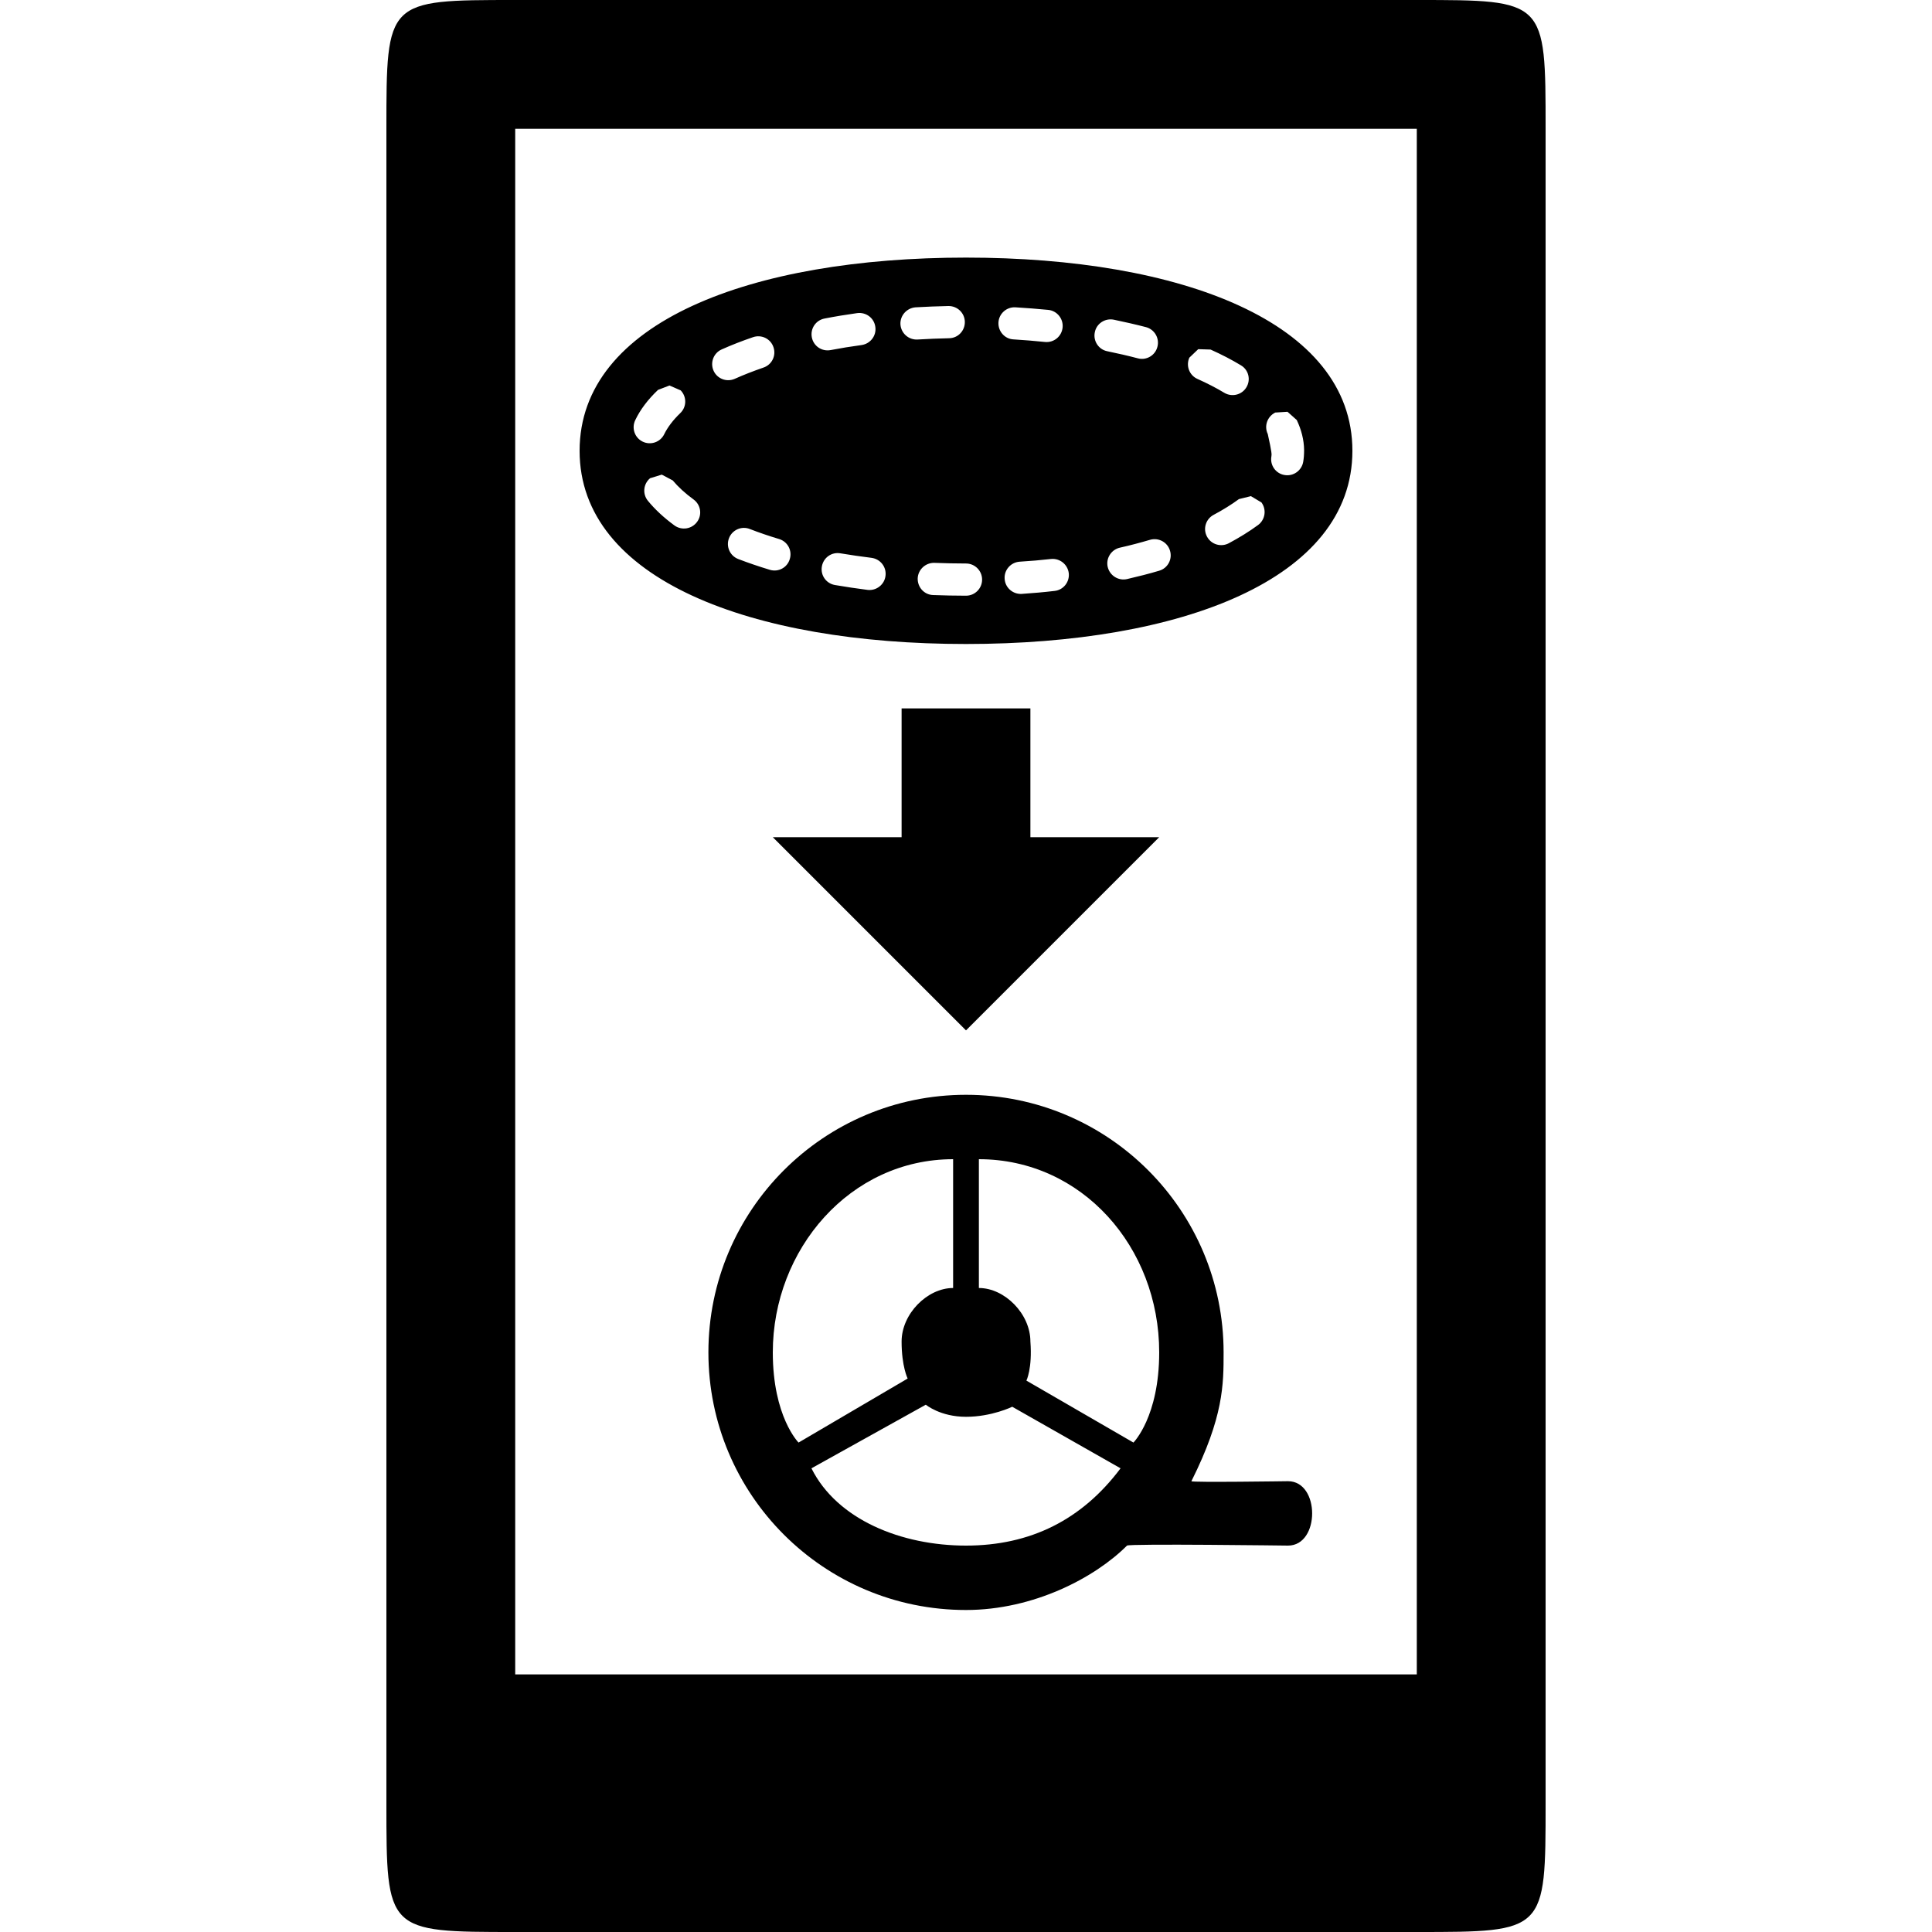
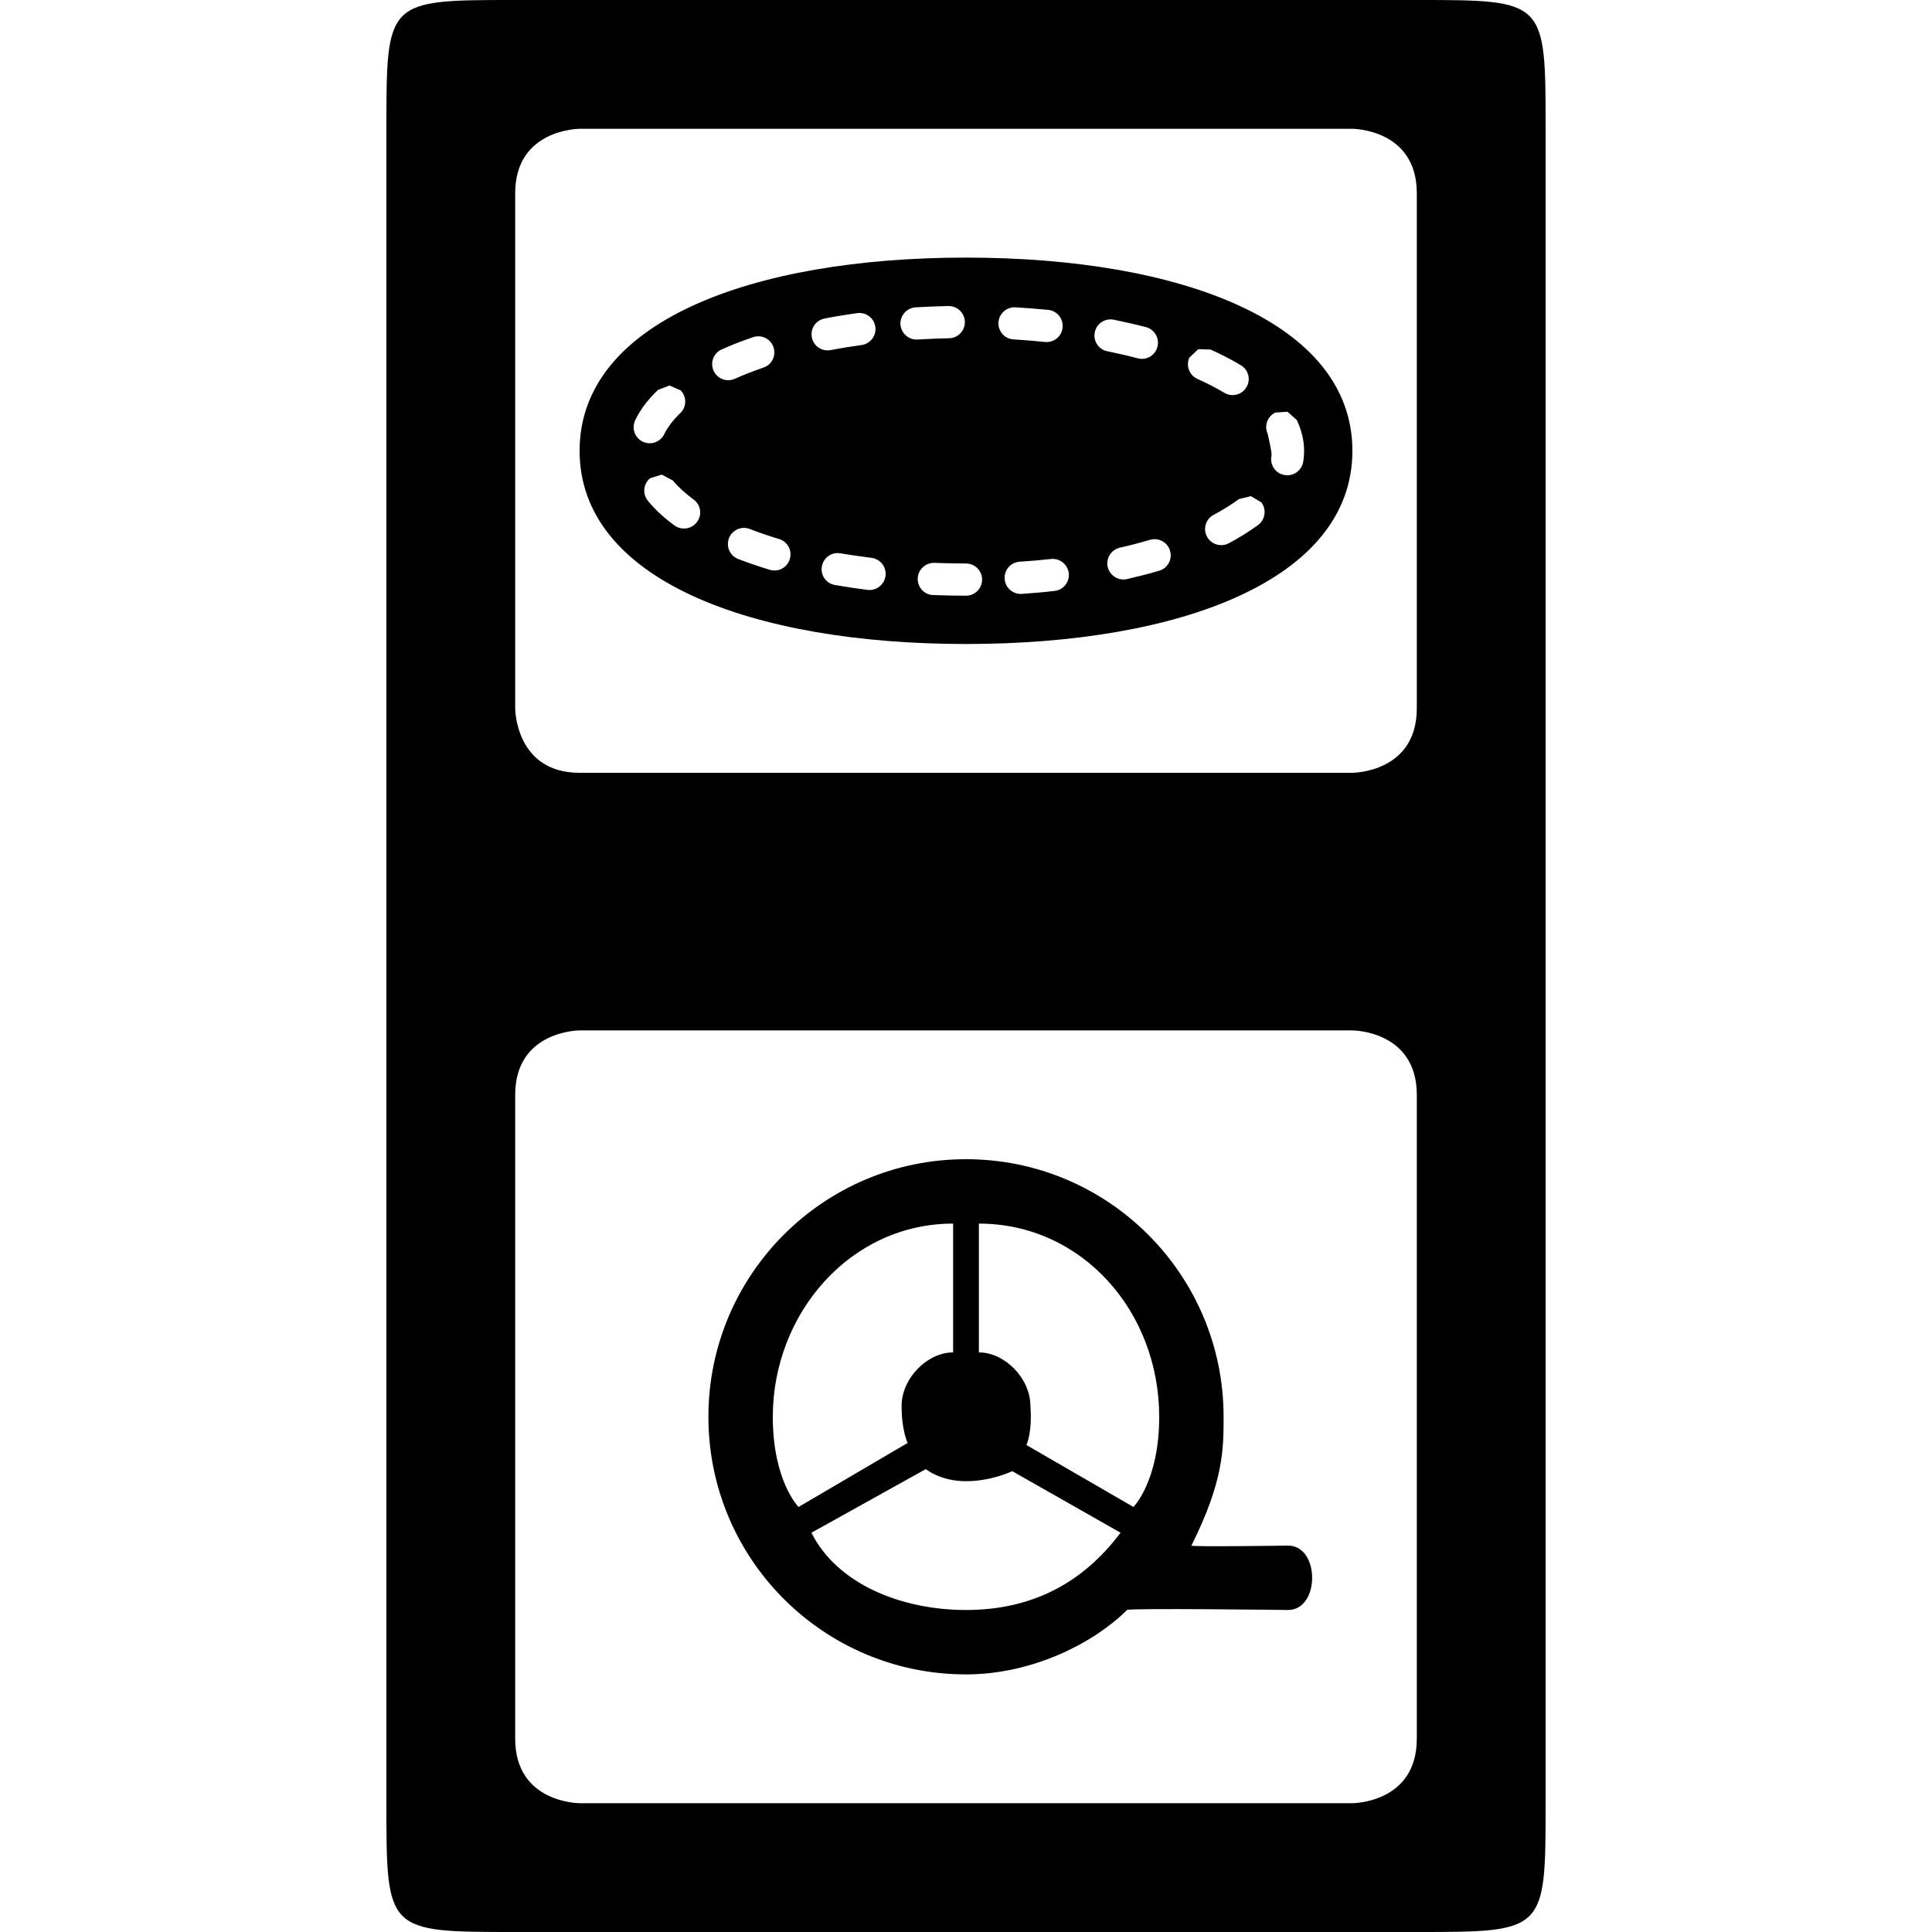
<svg xmlns="http://www.w3.org/2000/svg" version="1.1" x="0" y="0" width="15" height="15" viewBox="0 0 15 15">
-   <path d="M11,0 C12,0 12,0 12,1 L12,14 C12,15 12,15 11,15 L4,15 C3,15 3,15 3,14 L3,1 C3,0 3,0 4,0 L11,0 z M11,1 L4,1 L4,13 L11,13 L11,1 z" />
+   <path d="M11,0 C12,0 12,0 12,1 L12,14 C12,15 12,15 11,15 C11,15 4,15 4,15 C3,15 3,15 3,14 L3,1 C3,0 3,0 4,0 L11,0 z M4.5,8 C4.5,8 4,8 4,8.5 C4,8.5 4,13.5 4,13.5 C4,14 4.5,14 4.5,14 L10.5,14 C10.5,14 11,14 11,13.5 C11,13.5 11,8.5 11,8.5 C11,8 10.5,8 10.5,8 C10.5,8 4.5,8 4.5,8 z M10.5,1 L4.5,1 C4.5,1 4,1 4,1.5 C4,1.5 4,5.5 4,5.5 C4,5.5 4,6 4.5,6 C4.5,6 10.5,6 10.5,6 C10.5,6 11,6 11,5.5 C11,5.5 11,1.5 11,1.5 C11,1 10.5,1 10.5,1 z" />
  <path d="M7.5,2 C9.167,2 10.5,2.5 10.5,3.5 C10.5,4.5 9.167,5 7.5,5 C5.833,5 4.5,4.5 4.5,3.5 C4.5,2.5 5.833,2 7.5,2 z M7.255,4.37 C7.186,4.368 7.128,4.422 7.125,4.49 C7.123,4.56 7.176,4.618 7.245,4.62 C7.329,4.623 7.414,4.625 7.5,4.625 C7.569,4.625 7.625,4.569 7.625,4.5 C7.625,4.431 7.569,4.375 7.5,4.375 C7.417,4.375 7.336,4.373 7.255,4.37 z M8.16,4.34 C8.08,4.349 7.999,4.356 7.916,4.361 C7.847,4.366 7.795,4.426 7.8,4.494 C7.804,4.563 7.864,4.615 7.933,4.611 C8.019,4.605 8.104,4.598 8.187,4.588 C8.256,4.581 8.305,4.519 8.298,4.451 C8.29,4.382 8.228,4.333 8.16,4.34 z M6.525,4.296 C6.457,4.284 6.393,4.329 6.381,4.398 C6.369,4.466 6.414,4.53 6.482,4.542 C6.565,4.556 6.649,4.569 6.736,4.58 C6.804,4.588 6.867,4.539 6.875,4.471 C6.884,4.402 6.835,4.34 6.766,4.331 C6.684,4.321 6.604,4.309 6.525,4.296 z M8.929,4.191 C8.854,4.213 8.776,4.234 8.695,4.252 C8.628,4.267 8.585,4.334 8.6,4.401 C8.616,4.469 8.683,4.511 8.75,4.496 C8.836,4.476 8.92,4.455 9,4.431 C9.066,4.412 9.104,4.342 9.084,4.276 C9.065,4.21 8.996,4.172 8.929,4.191 z M5.821,4.107 C5.757,4.082 5.685,4.114 5.66,4.178 C5.635,4.243 5.667,4.315 5.731,4.34 C5.809,4.37 5.891,4.398 5.977,4.424 C6.043,4.444 6.113,4.407 6.132,4.34 C6.152,4.274 6.115,4.205 6.049,4.185 C5.969,4.161 5.893,4.135 5.821,4.107 z M9.712,3.852 L9.619,3.875 C9.562,3.917 9.496,3.958 9.423,3.997 C9.362,4.029 9.338,4.105 9.371,4.166 C9.403,4.227 9.479,4.25 9.54,4.218 C9.624,4.173 9.7,4.126 9.768,4.076 C9.823,4.035 9.835,3.957 9.794,3.901 L9.712,3.852 z M5.138,3.685 L5.047,3.713 C4.994,3.758 4.987,3.836 5.031,3.889 C5.086,3.956 5.155,4.02 5.237,4.08 C5.293,4.12 5.371,4.108 5.412,4.052 C5.453,3.997 5.441,3.919 5.385,3.878 C5.319,3.83 5.265,3.78 5.223,3.73 L5.138,3.685 z M9.996,3.197 L9.901,3.203 C9.839,3.234 9.813,3.308 9.843,3.37 C9.875,3.514 9.874,3.529 9.871,3.544 C9.859,3.612 9.905,3.677 9.973,3.688 C10.041,3.7 10.106,3.654 10.118,3.586 C10.123,3.557 10.125,3.528 10.125,3.494 C10.124,3.415 10.104,3.337 10.068,3.261 L9.996,3.197 z M5.198,2.993 L5.109,3.027 C5.031,3.101 4.971,3.18 4.932,3.262 C4.902,3.325 4.928,3.399 4.99,3.429 C5.052,3.459 5.127,3.433 5.157,3.371 C5.183,3.318 5.224,3.263 5.281,3.208 C5.332,3.16 5.333,3.081 5.285,3.031 L5.198,2.993 z M9.303,2.711 L9.234,2.777 C9.206,2.84 9.234,2.914 9.297,2.942 C9.373,2.976 9.443,3.012 9.506,3.05 C9.565,3.085 9.642,3.066 9.677,3.007 C9.713,2.948 9.694,2.871 9.634,2.836 C9.563,2.793 9.484,2.752 9.399,2.714 L9.303,2.711 z M5.846,2.618 C5.761,2.647 5.679,2.679 5.603,2.713 C5.54,2.741 5.512,2.815 5.54,2.878 C5.568,2.941 5.642,2.969 5.705,2.941 C5.774,2.91 5.849,2.881 5.927,2.854 C5.993,2.832 6.028,2.761 6.005,2.695 C5.983,2.63 5.912,2.595 5.846,2.618 z M8.647,2.482 C8.579,2.469 8.513,2.512 8.5,2.58 C8.486,2.648 8.53,2.714 8.597,2.727 C8.679,2.744 8.758,2.762 8.834,2.782 C8.9,2.8 8.969,2.76 8.986,2.693 C9.004,2.626 8.964,2.558 8.898,2.54 C8.817,2.519 8.733,2.5 8.647,2.482 z M6.655,2.431 C6.569,2.443 6.484,2.457 6.402,2.473 C6.334,2.486 6.29,2.551 6.303,2.619 C6.316,2.687 6.381,2.731 6.449,2.718 C6.527,2.703 6.607,2.69 6.689,2.679 C6.758,2.669 6.806,2.606 6.796,2.538 C6.787,2.469 6.724,2.422 6.655,2.431 z M7.884,2.386 C7.815,2.382 7.756,2.435 7.752,2.503 C7.748,2.572 7.801,2.632 7.869,2.635 C7.952,2.64 8.034,2.647 8.113,2.655 C8.182,2.662 8.243,2.612 8.25,2.543 C8.257,2.475 8.207,2.413 8.139,2.406 C8.055,2.398 7.97,2.391 7.884,2.386 z M7.363,2.376 C7.278,2.378 7.193,2.381 7.109,2.386 C7.04,2.391 6.987,2.45 6.991,2.519 C6.996,2.588 7.055,2.64 7.124,2.636 C7.204,2.631 7.286,2.628 7.369,2.626 C7.438,2.625 7.492,2.568 7.491,2.499 C7.49,2.43 7.433,2.375 7.363,2.376 z" />
-   <path d="M7.5,8.5 C8.605,8.5 9.5,9.396 9.5,10.5 C9.5,10.75 9.5,11 9.25,11.5 C9.245,11.511 10,11.5 10,11.5 C10.25,11.5 10.25,12 10,12 C10,12 8.766,11.984 8.75,12 C8.5,12.25 8.024,12.5 7.5,12.5 C6.395,12.5 5.5,11.605 5.5,10.5 C5.5,9.396 6.395,8.5 7.5,8.5 L7.5,8.5 z M7.188,10.906 C7.188,10.906 6.3,11.4 6.3,11.4 C6.5,11.8 7,12 7.5,12 C8,12 8.4,11.8 8.7,11.4 C8.7,11.4 7.859,10.922 7.859,10.922 C7.859,10.922 7.7,11 7.5,11 C7.3,11 7.188,10.906 7.188,10.906 z M7.4,9 C6.6,9 6,9.7 6,10.5 C6,11 6.2,11.2 6.2,11.2 C6.2,11.2 7.047,10.703 7.047,10.703 C7.047,10.703 7,10.609 7,10.416 C7,10.2 7.2,10 7.4,10 C7.4,10 7.4,9 7.4,9 z M7.6,9 C7.6,9 7.6,10 7.6,10 C7.8,10 8,10.2 8,10.416 C8.016,10.625 7.969,10.719 7.969,10.719 C7.969,10.719 8.8,11.2 8.8,11.2 C8.8,11.2 9,11 9,10.5 C9,9.682 8.4,9 7.6,9 z" />
-   <path d="M7,5.5 C7,5.5 7,6.5 7,6.5 C7,6.5 6,6.5 6,6.5 C6,6.5 7.5,8 7.5,8 C7.5,8 9,6.5 9,6.5 C9,6.5 8,6.5 8,6.5 C8,6.5 8,5.5 8,5.5 C8,5.5 7,5.5 7,5.5 z" />
+   <path d="M7.5,9 C8.605,9 9.5,9.896 9.5,11 C9.5,11.25 9.5,11.5 9.25,12 C9.245,12.011 10,12 10,12 C10.25,12 10.25,12.5 10,12.5 C10,12.5 8.766,12.484 8.75,12.5 C8.5,12.75 8.024,13 7.5,13 C6.395,13 5.5,12.105 5.5,11 C5.5,9.896 6.395,9 7.5,9 L7.5,9 z M7.188,11.406 C7.188,11.406 6.3,11.9 6.3,11.9 C6.5,12.3 7,12.5 7.5,12.5 C8,12.5 8.4,12.3 8.7,11.9 C8.7,11.9 7.859,11.422 7.859,11.422 C7.859,11.422 7.7,11.5 7.5,11.5 C7.3,11.5 7.188,11.406 7.188,11.406 z M7.4,9.5 C6.6,9.5 6,10.2 6,11 C6,11.5 6.2,11.7 6.2,11.7 C6.2,11.7 7.047,11.203 7.047,11.203 C7.047,11.203 7,11.109 7,10.916 C7,10.7 7.2,10.5 7.4,10.5 C7.4,10.5 7.4,9.5 7.4,9.5 z M7.6,9.5 C7.6,9.5 7.6,10.5 7.6,10.5 C7.8,10.5 8,10.7 8,10.916 C8.016,11.125 7.969,11.219 7.969,11.219 C7.969,11.219 8.8,11.7 8.8,11.7 C8.8,11.7 9,11.5 9,11 C9,10.182 8.4,9.5 7.6,9.5 z" />
</svg>
